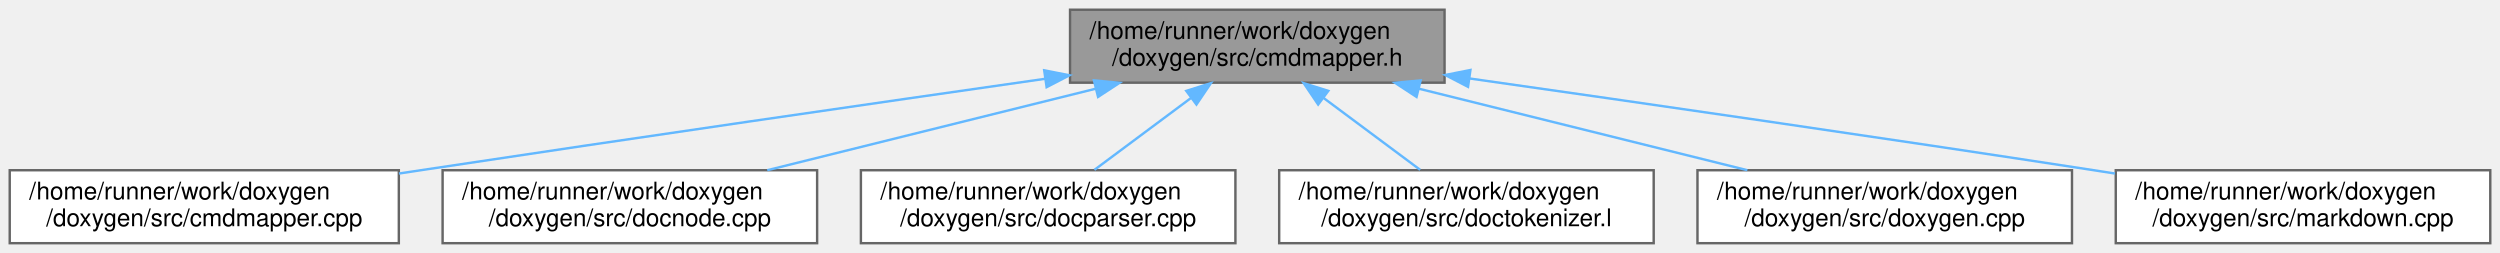
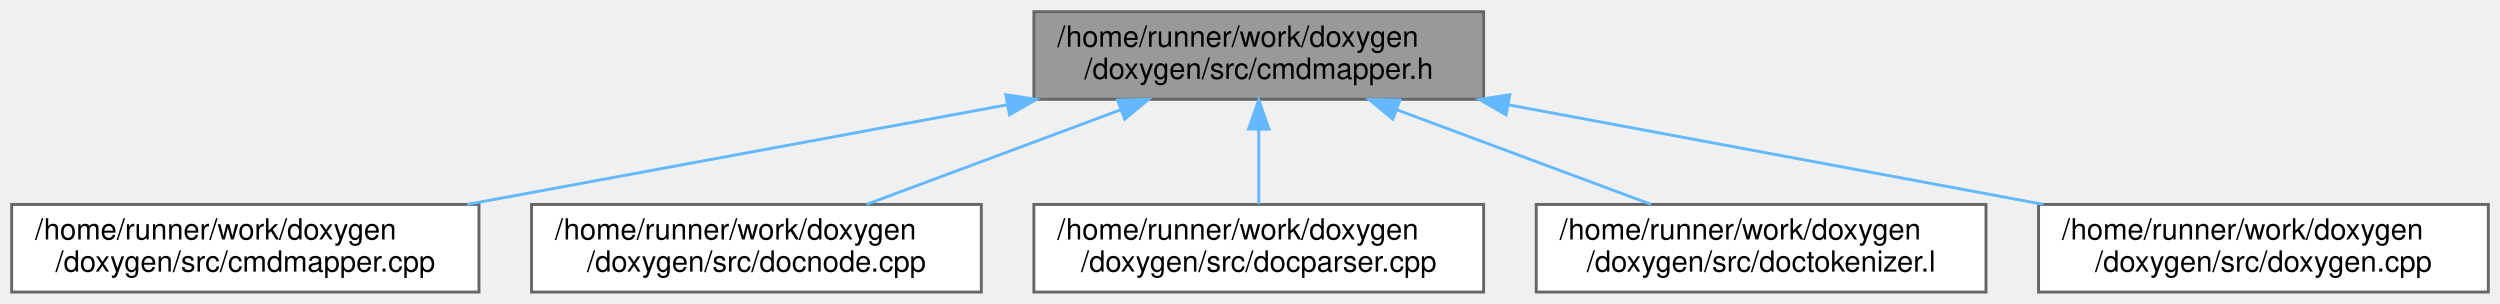
- <svg xmlns="http://www.w3.org/2000/svg" xmlns:xlink="http://www.w3.org/1999/xlink" width="1028pt" height="104pt" viewBox="0.00 0.00 1028.00 104.00">
+ <svg xmlns="http://www.w3.org/2000/svg" xmlns:xlink="http://www.w3.org/1999/xlink" width="856pt" height="104pt" viewBox="0.00 0.00 856.00 104.00">
  <g id="graph0" class="graph" transform="scale(1 1) rotate(0) translate(4 100)">
    <g id="node1" class="node">
      <g id="a_node1">
        <a xlink:title=" ">
-           <polygon fill="#999999" stroke="#666666" points="590,-96 436,-96 436,-66 590,-66 590,-96" />
-           <text text-anchor="start" x="444" y="-84" font-family="Helvetica,sans-Serif" font-size="10.00">/home/runner/work/doxygen</text>
-           <text text-anchor="middle" x="513" y="-73" font-family="Helvetica,sans-Serif" font-size="10.00">/doxygen/src/cmdmapper.h</text>
+           <polygon fill="#999999" stroke="#666666" points="504,-96 350,-96 350,-66 504,-66 504,-96" />
+           <text text-anchor="start" x="358" y="-84" font-family="Helvetica,sans-Serif" font-size="10.00">/home/runner/work/doxygen</text>
+           <text text-anchor="middle" x="427" y="-73" font-family="Helvetica,sans-Serif" font-size="10.00">/doxygen/src/cmdmapper.h</text>
        </a>
      </g>
    </g>
    <g id="node2" class="node">
      <g id="a_node2">
        <a xlink:href="../../df/df1/cmdmapper_8cpp.html" target="_top" xlink:title=" ">
          <polygon fill="white" stroke="#666666" points="160,-30 0,-30 0,0 160,0 160,-30" />
          <text text-anchor="start" x="8" y="-18" font-family="Helvetica,sans-Serif" font-size="10.00">/home/runner/work/doxygen</text>
          <text text-anchor="middle" x="80" y="-7" font-family="Helvetica,sans-Serif" font-size="10.00">/doxygen/src/cmdmapper.cpp</text>
        </a>
      </g>
    </g>
    <g id="edge1" class="edge">
-       <path fill="none" stroke="#63b8ff" d="M425.73,-67.6C356.17,-57.65 256.3,-43.21 169,-30 166.06,-29.56 163.07,-29.1 160.05,-28.64" />
-       <polygon fill="#63b8ff" stroke="#63b8ff" points="425.37,-71.09 435.77,-69.04 426.37,-64.16 425.37,-71.09" />
+       <path fill="none" stroke="#63b8ff" d="M340.82,-64.11C284.09,-53.64 210.51,-40.07 155.97,-30.01" />
+       <polygon fill="#63b8ff" stroke="#63b8ff" points="340.38,-67.58 350.85,-65.95 341.65,-60.7 340.38,-67.58" />
    </g>
    <g id="node3" class="node">
      <g id="a_node3">
        <a xlink:href="../../d0/d2b/docnode_8cpp.html" target="_top" xlink:title=" ">
          <polygon fill="white" stroke="#666666" points="332,-30 178,-30 178,0 332,0 332,-30" />
          <text text-anchor="start" x="186" y="-18" font-family="Helvetica,sans-Serif" font-size="10.00">/home/runner/work/doxygen</text>
          <text text-anchor="middle" x="255" y="-7" font-family="Helvetica,sans-Serif" font-size="10.00">/doxygen/src/docnode.cpp</text>
        </a>
      </g>
    </g>
    <g id="edge2" class="edge">
-       <path fill="none" stroke="#63b8ff" d="M446.55,-63.52C404.71,-53.14 351.28,-39.88 311.49,-30.01" />
-       <polygon fill="#63b8ff" stroke="#63b8ff" points="445.83,-66.94 456.38,-65.95 447.52,-60.15 445.83,-66.94" />
+       <path fill="none" stroke="#63b8ff" d="M379.85,-62.46C352.41,-52.25 318.29,-39.55 292.66,-30.01" />
+       <polygon fill="#63b8ff" stroke="#63b8ff" points="378.66,-65.75 389.25,-65.95 381.1,-59.19 378.66,-65.75" />
    </g>
    <g id="node4" class="node">
      <g id="a_node4">
        <a xlink:href="../../da/d17/docparser_8cpp.html" target="_top" xlink:title=" ">
          <polygon fill="white" stroke="#666666" points="504,-30 350,-30 350,0 504,0 504,-30" />
          <text text-anchor="start" x="358" y="-18" font-family="Helvetica,sans-Serif" font-size="10.00">/home/runner/work/doxygen</text>
          <text text-anchor="middle" x="427" y="-7" font-family="Helvetica,sans-Serif" font-size="10.00">/doxygen/src/docparser.cpp</text>
        </a>
      </g>
    </g>
    <g id="edge3" class="edge">
-       <path fill="none" stroke="#63b8ff" d="M485.79,-59.75C472.86,-50.13 457.71,-38.86 446.03,-30.16" />
-       <polygon fill="#63b8ff" stroke="#63b8ff" points="483.8,-62.63 493.91,-65.8 487.98,-57.02 483.8,-62.63" />
+       <path fill="none" stroke="#63b8ff" d="M427,-55.54C427,-46.96 427,-37.61 427,-30.16" />
+       <polygon fill="#63b8ff" stroke="#63b8ff" points="423.5,-55.8 427,-65.8 430.5,-55.8 423.5,-55.8" />
    </g>
    <g id="node5" class="node">
      <g id="a_node5">
        <a xlink:href="../../d1/d39/doctokenizer_8l.html" target="_top" xlink:title=" ">
          <polygon fill="white" stroke="#666666" points="676,-30 522,-30 522,0 676,0 676,-30" />
          <text text-anchor="start" x="530" y="-18" font-family="Helvetica,sans-Serif" font-size="10.00">/home/runner/work/doxygen</text>
          <text text-anchor="middle" x="599" y="-7" font-family="Helvetica,sans-Serif" font-size="10.00">/doxygen/src/doctokenizer.l</text>
        </a>
      </g>
    </g>
    <g id="edge4" class="edge">
-       <path fill="none" stroke="#63b8ff" d="M540.21,-59.75C553.14,-50.13 568.29,-38.86 579.97,-30.16" />
-       <polygon fill="#63b8ff" stroke="#63b8ff" points="538.02,-57.02 532.09,-65.8 542.2,-62.63 538.02,-57.02" />
+       <path fill="none" stroke="#63b8ff" d="M474.15,-62.46C501.59,-52.25 535.71,-39.55 561.34,-30.01" />
+       <polygon fill="#63b8ff" stroke="#63b8ff" points="472.9,-59.19 464.75,-65.95 475.34,-65.75 472.9,-59.19" />
    </g>
    <g id="node6" class="node">
      <g id="a_node6">
        <a xlink:href="../../dc/d98/doxygen_8cpp.html" target="_top" xlink:title=" ">
          <polygon fill="white" stroke="#666666" points="848,-30 694,-30 694,0 848,0 848,-30" />
          <text text-anchor="start" x="702" y="-18" font-family="Helvetica,sans-Serif" font-size="10.00">/home/runner/work/doxygen</text>
          <text text-anchor="middle" x="771" y="-7" font-family="Helvetica,sans-Serif" font-size="10.00">/doxygen/src/doxygen.cpp</text>
        </a>
      </g>
    </g>
    <g id="edge5" class="edge">
-       <path fill="none" stroke="#63b8ff" d="M579.45,-63.52C621.29,-53.14 674.72,-39.88 714.51,-30.01" />
-       <polygon fill="#63b8ff" stroke="#63b8ff" points="578.48,-60.15 569.62,-65.95 580.17,-66.94 578.48,-60.15" />
-     </g>
-     <g id="node7" class="node">
-       <g id="a_node7">
-         <a xlink:href="../../de/d04/markdown_8cpp.html" target="_top" xlink:title=" ">
-           <polygon fill="white" stroke="#666666" points="1020,-30 866,-30 866,0 1020,0 1020,-30" />
-           <text text-anchor="start" x="874" y="-18" font-family="Helvetica,sans-Serif" font-size="10.00">/home/runner/work/doxygen</text>
-           <text text-anchor="middle" x="943" y="-7" font-family="Helvetica,sans-Serif" font-size="10.00">/doxygen/src/markdown.cpp</text>
-         </a>
-       </g>
-     </g>
-     <g id="edge6" class="edge">
-       <path fill="none" stroke="#63b8ff" d="M600.29,-67.73C669.86,-57.85 769.73,-43.44 857,-30 859.84,-29.56 862.73,-29.11 865.65,-28.65" />
-       <polygon fill="#63b8ff" stroke="#63b8ff" points="599.66,-64.29 590.25,-69.16 600.64,-71.22 599.66,-64.29" />
+       <path fill="none" stroke="#63b8ff" d="M512.43,-64.11C568.67,-53.64 641.62,-40.07 695.68,-30.01" />
+       <polygon fill="#63b8ff" stroke="#63b8ff" points="511.68,-60.68 502.49,-65.95 512.96,-67.57 511.68,-60.68" />
    </g>
  </g>
</svg>
